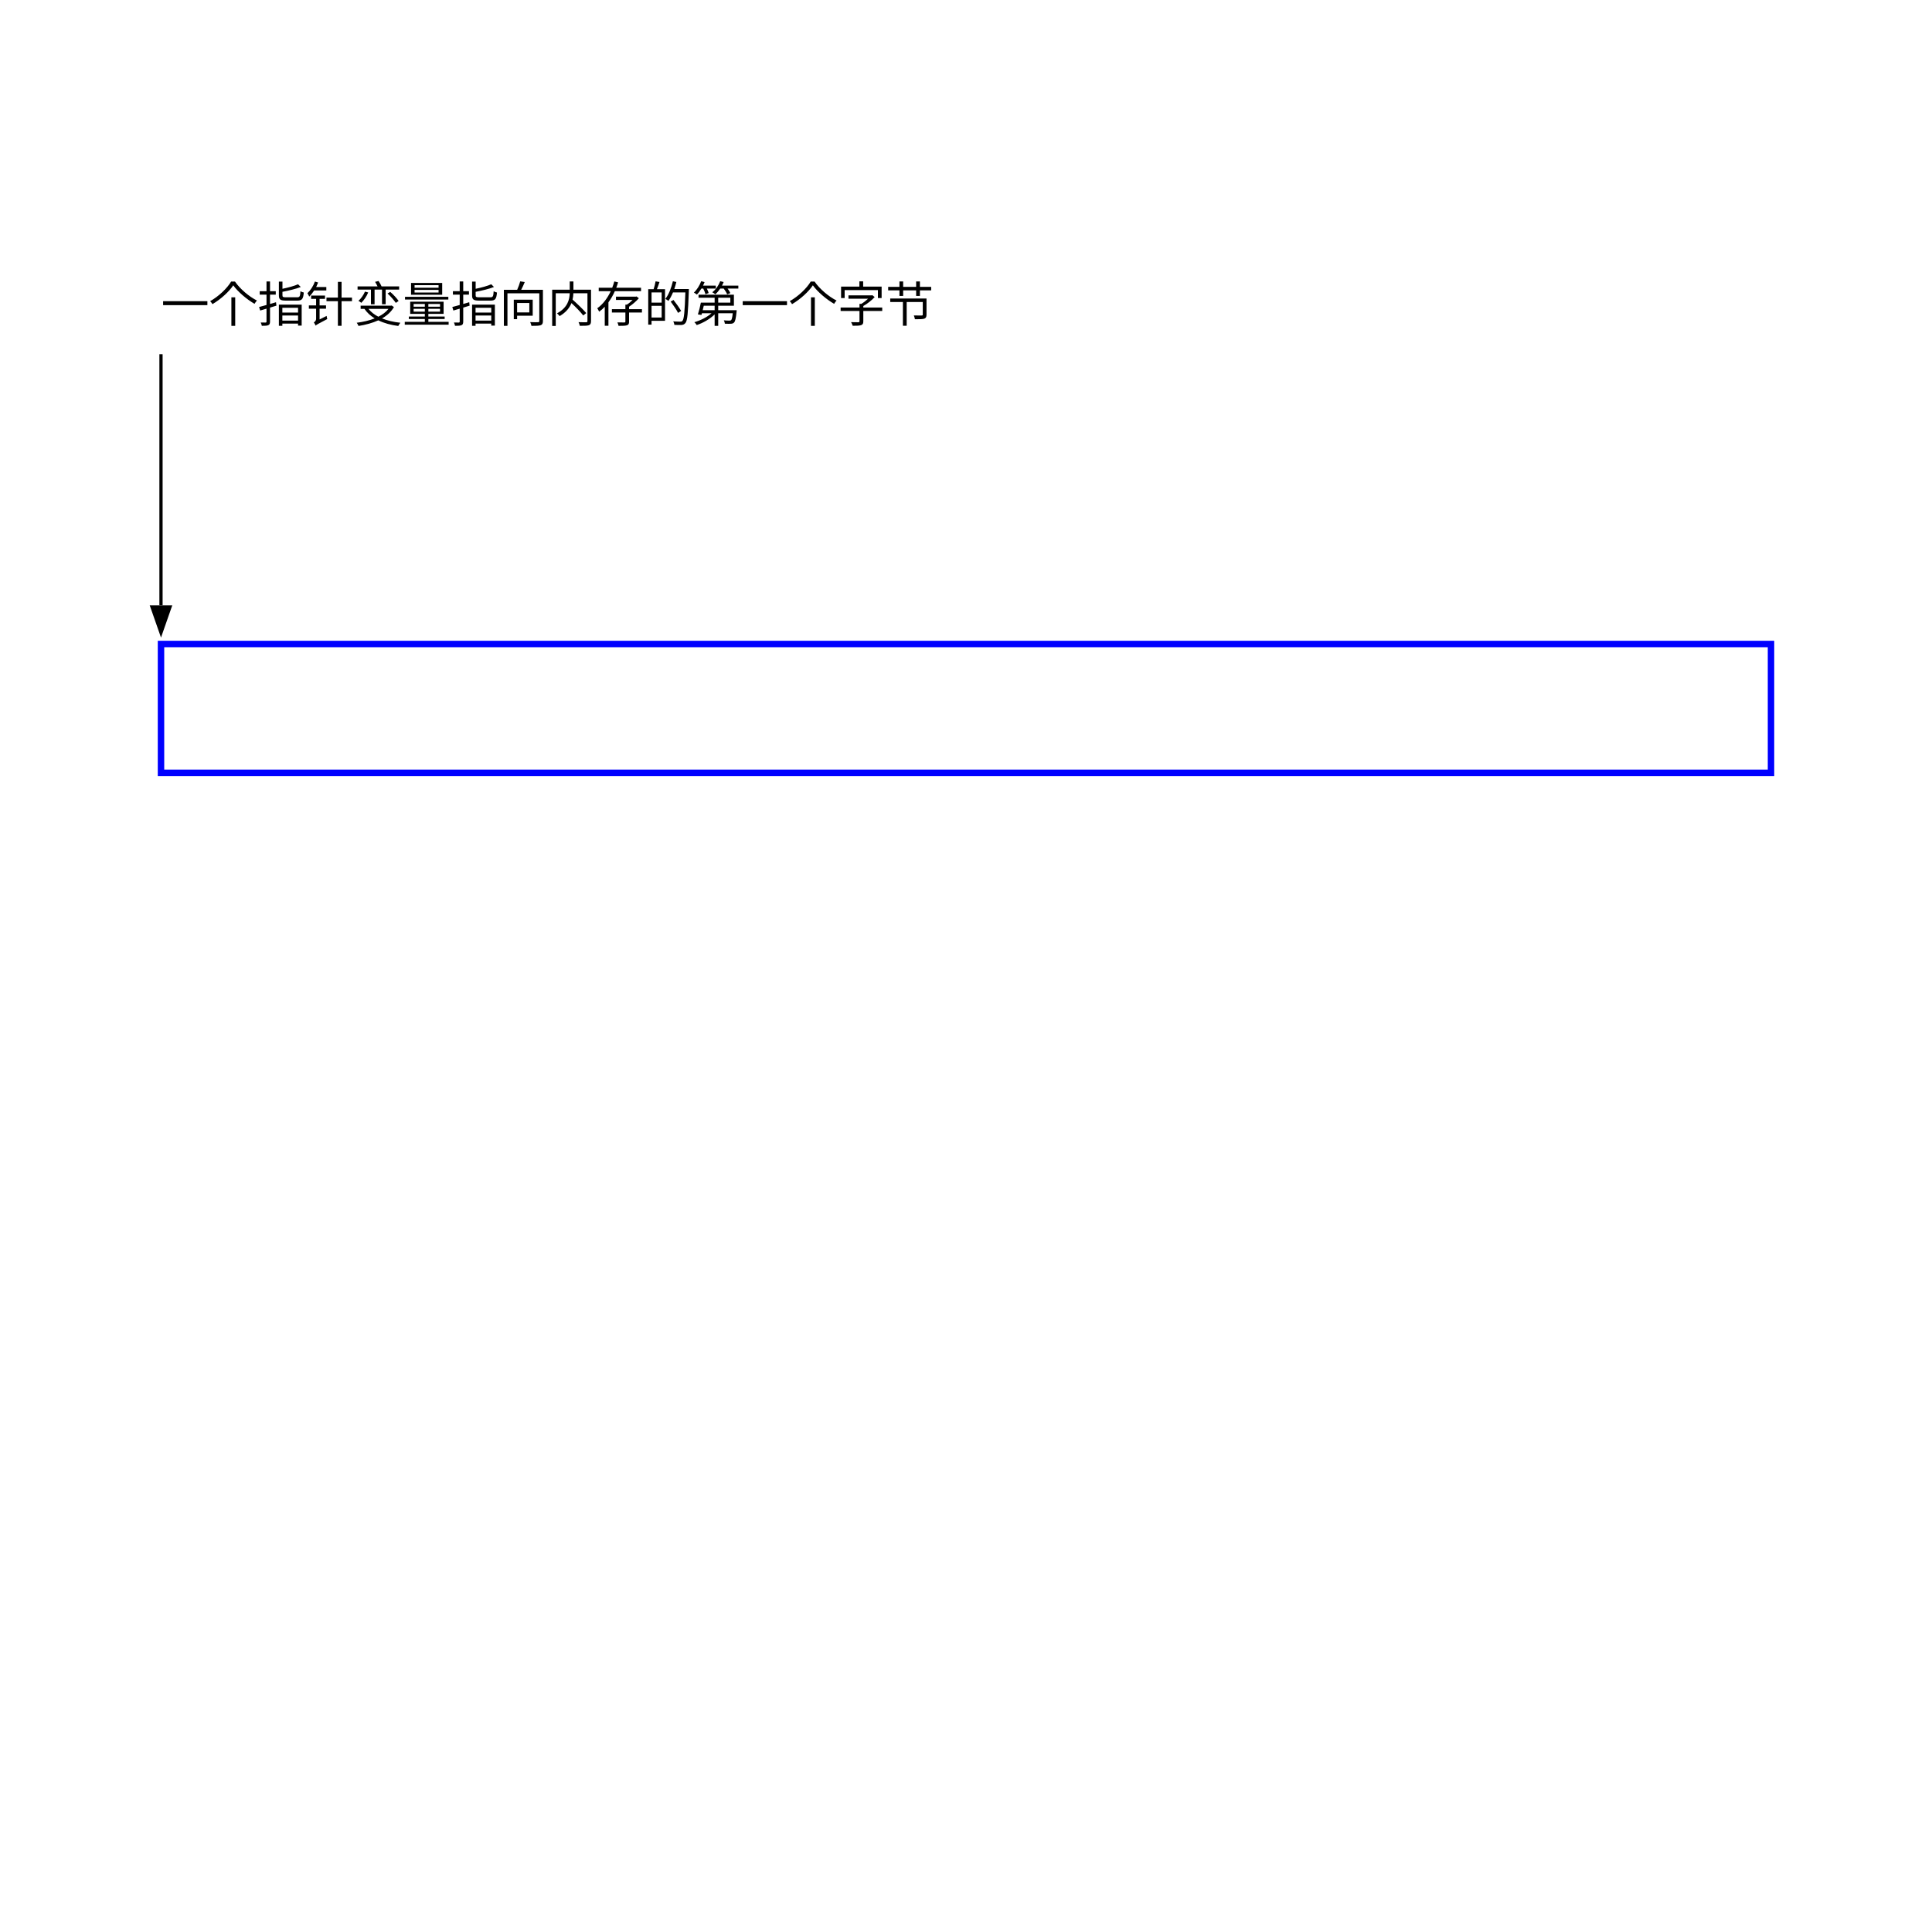
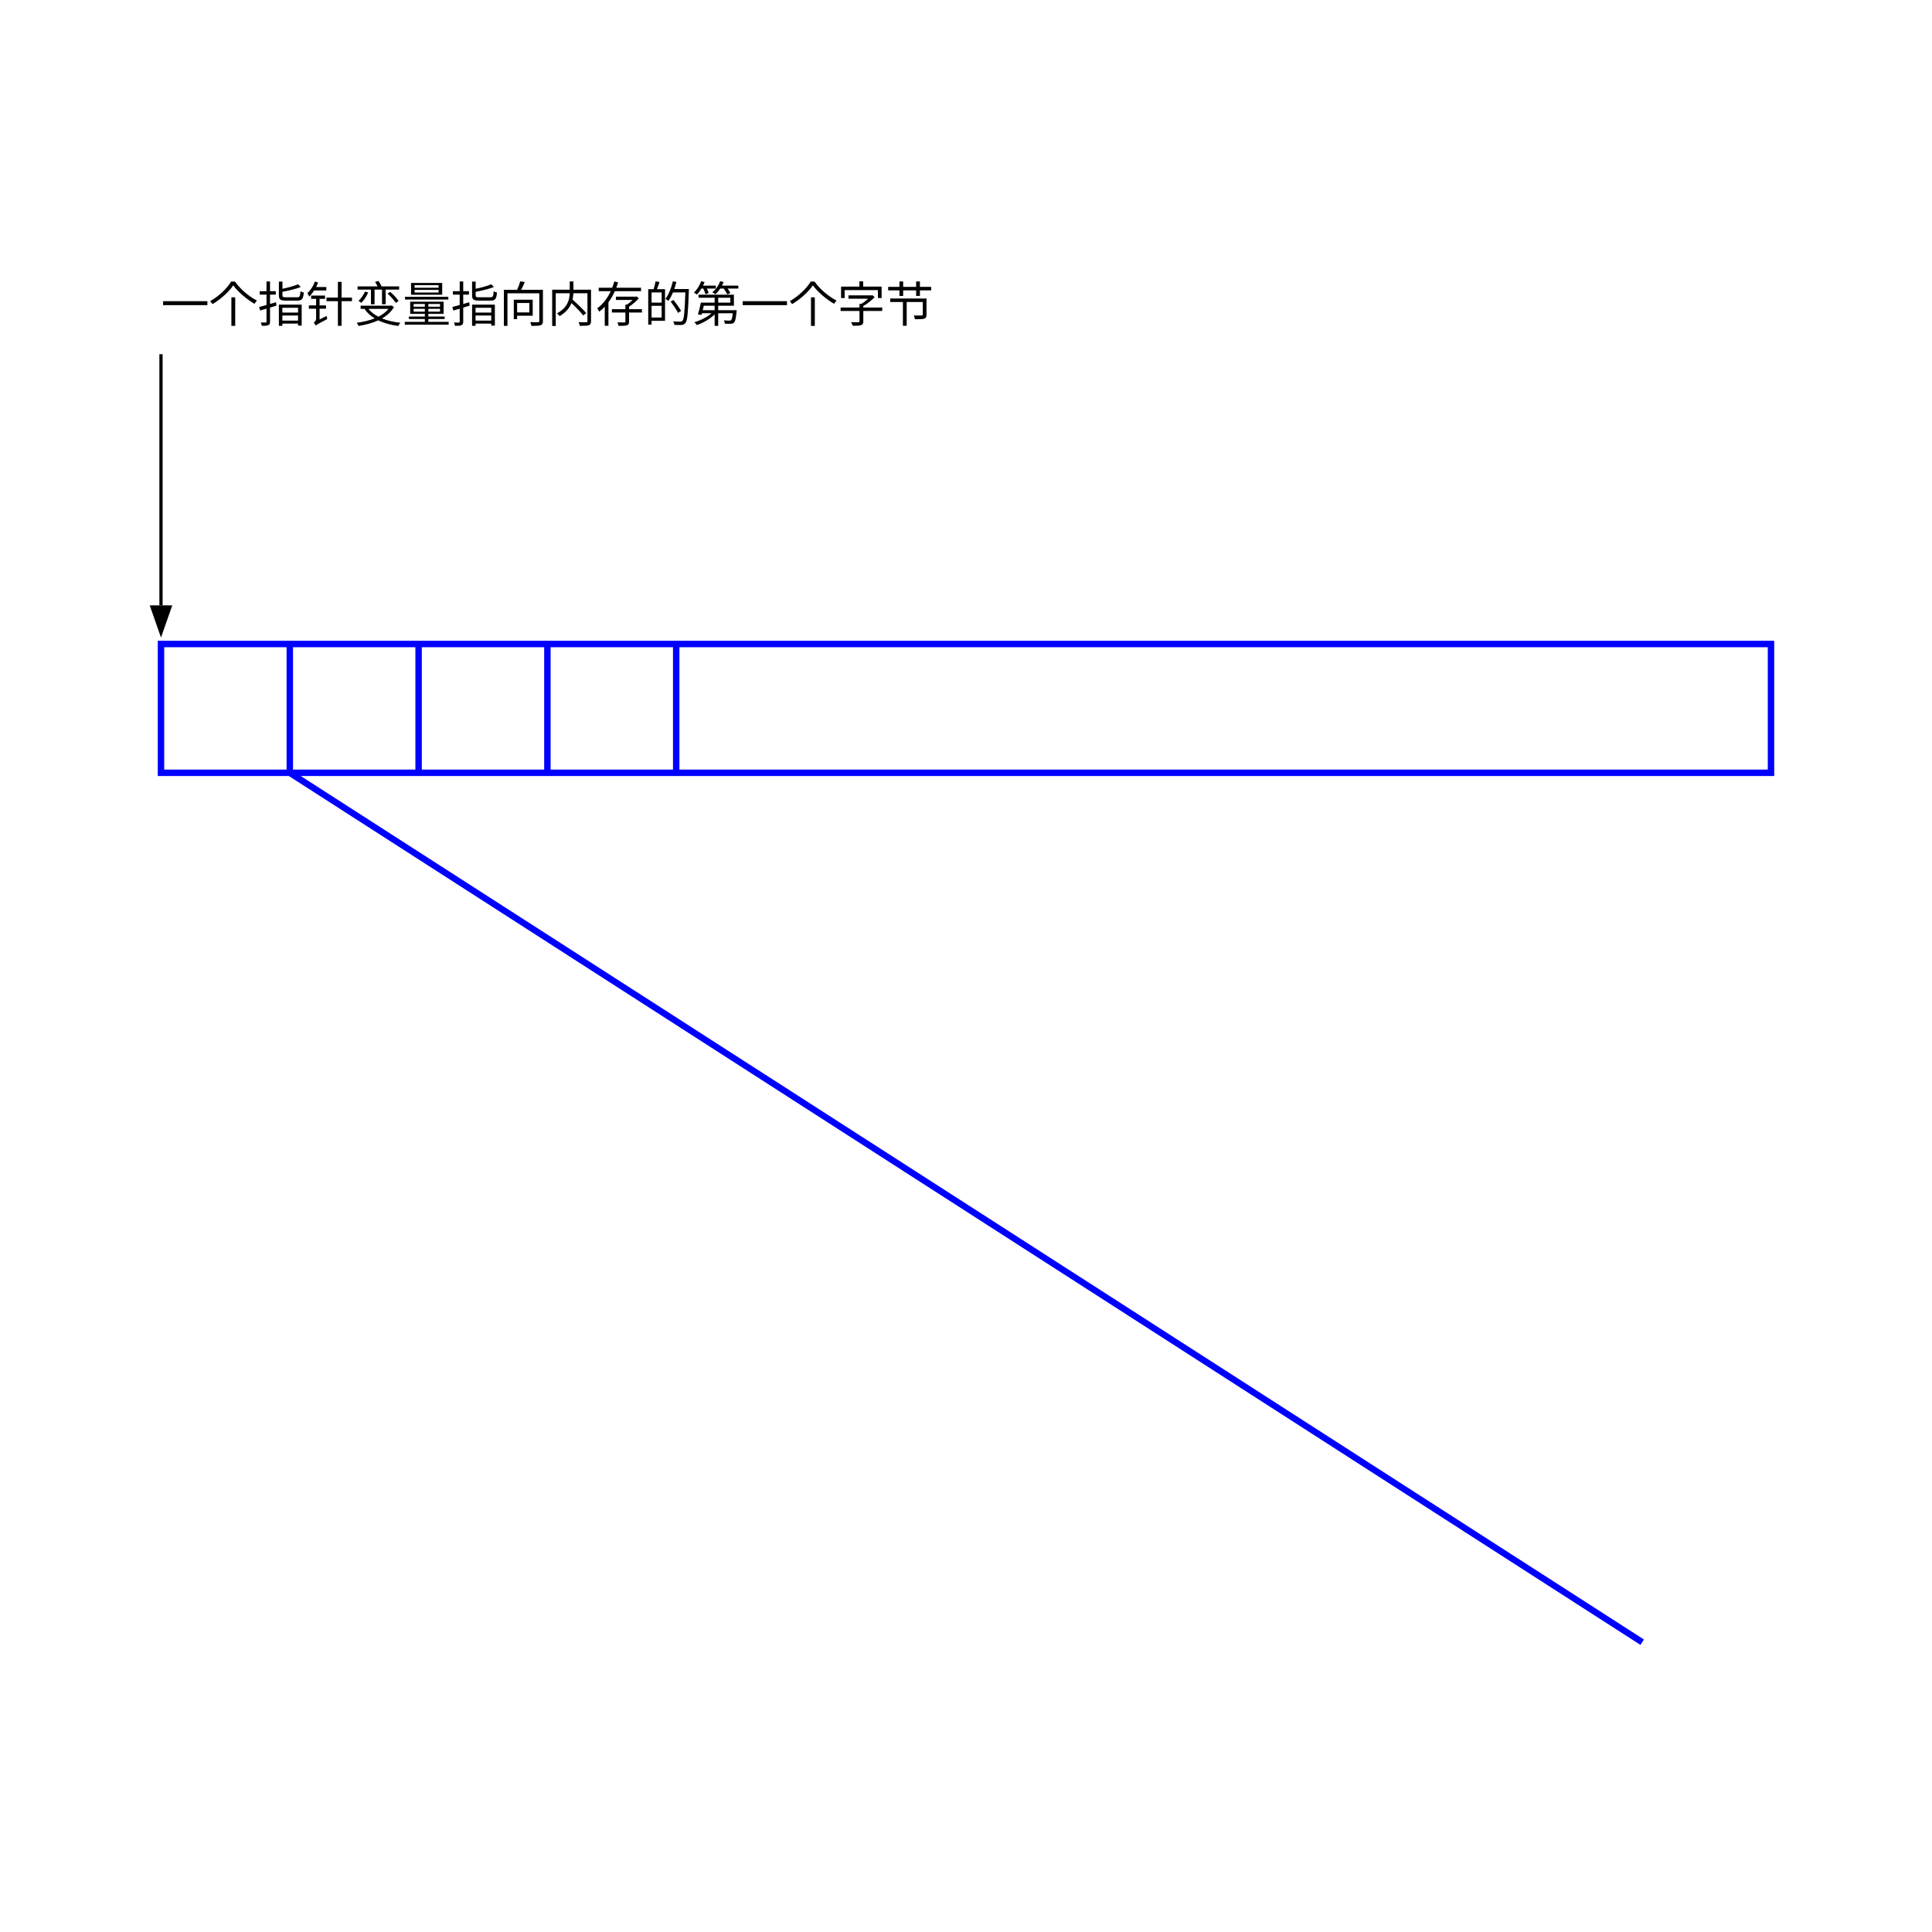
<svg xmlns="http://www.w3.org/2000/svg" version="1.1" width="600" height="600">
  <defs>
    <marker id="arrowhead" markerWidth="10" markerHeight="7" refX="0" refY="3.5" orient="auto">
      <polygon points="0 0, 10 3.5, 0 7" />
    </marker>
  </defs>
  <rect x="50" y="200" width="500" height="40" style="fill:none;stroke:#0000FF;stroke-width:2" />
+   <line x1="90" y1="200" x2="90" y2="240" stroke="#0000FF" stroke-width="2" />
+   <line x1="130" y1="200" x2="130" y2="240" stroke="#0000FF" stroke-width="2" />
+   <line x1="170" y1="200" x2="170" y2="240" stroke="#0000FF" stroke-width="2" />
+   <line x1="210" y1="200" x2="210" y2="240" stroke="#0000FF" stroke-width="2" />
+   <line x1="510" y1="510" x2="90" y2="240" stroke="#0000FF" stroke-width="2" />
  <text x="50" y="100" style="font-size:15px;font-family:'Courier New'">
一个指针变量指向内存的第一个字节
</text>
  <line x1="50" y1="110" x2="50" y2="188" stroke="#000" stroke-width="1" marker-end="url(#arrowhead)" />
</svg>
